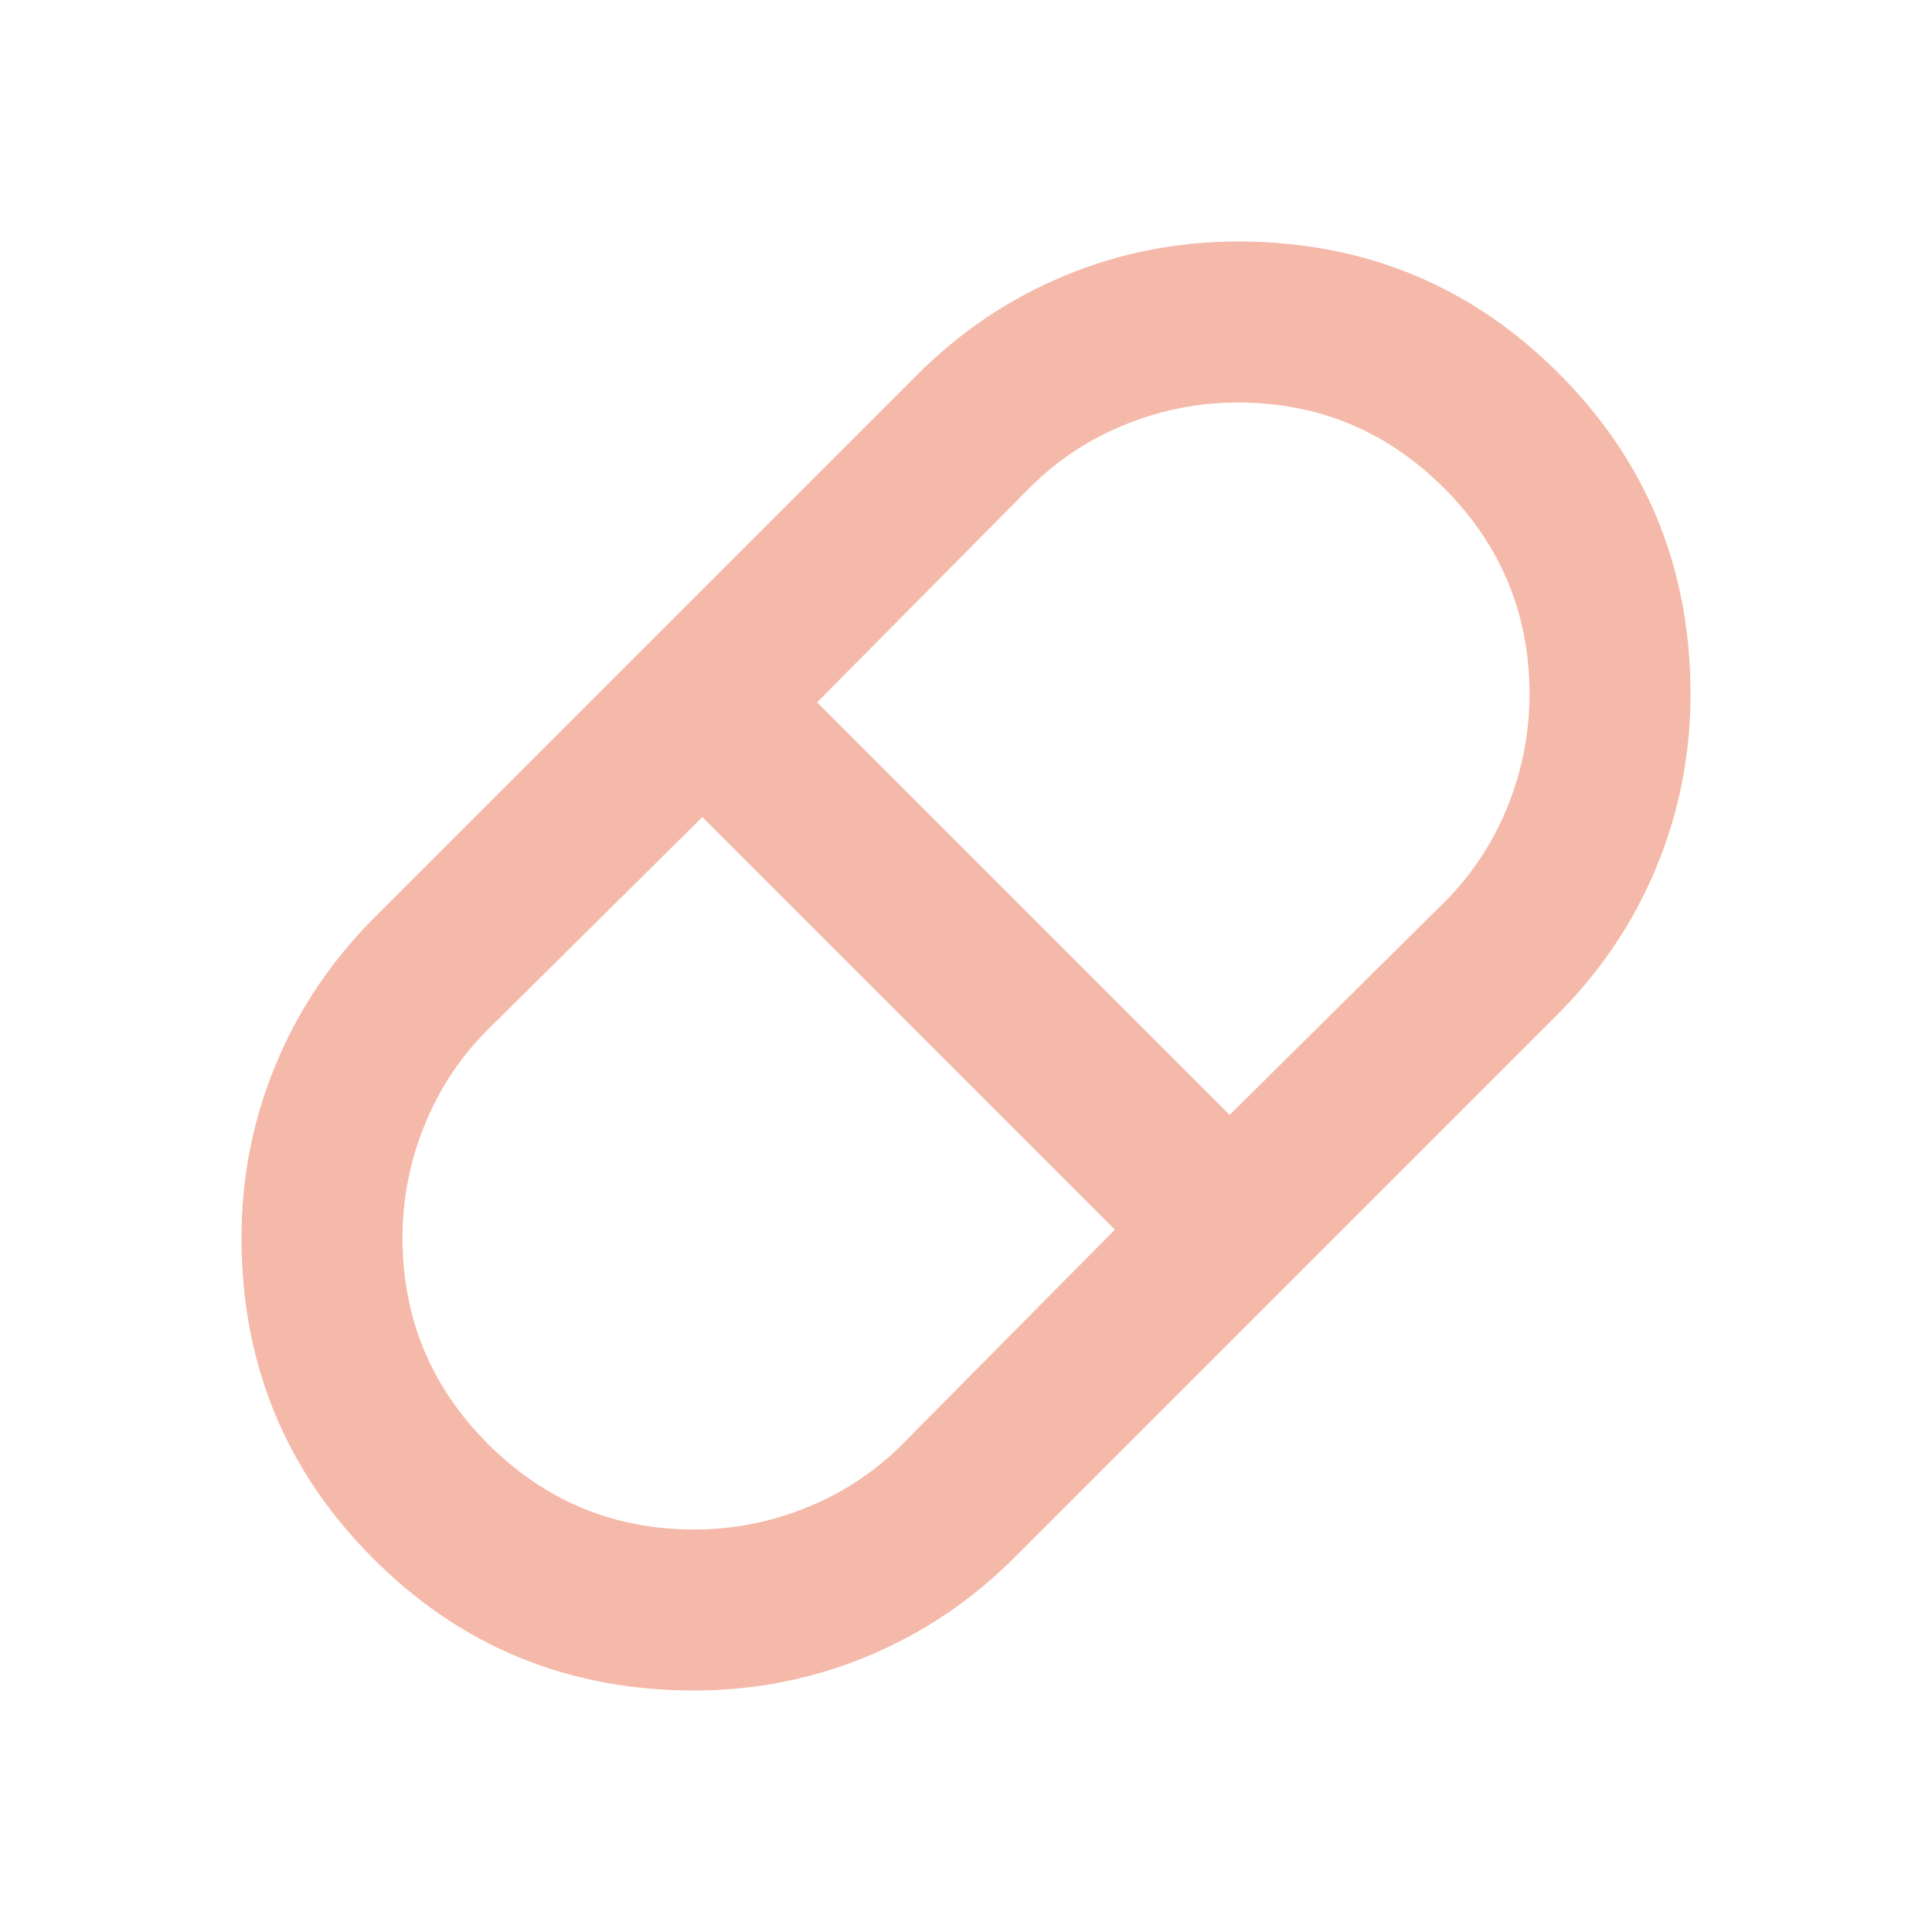
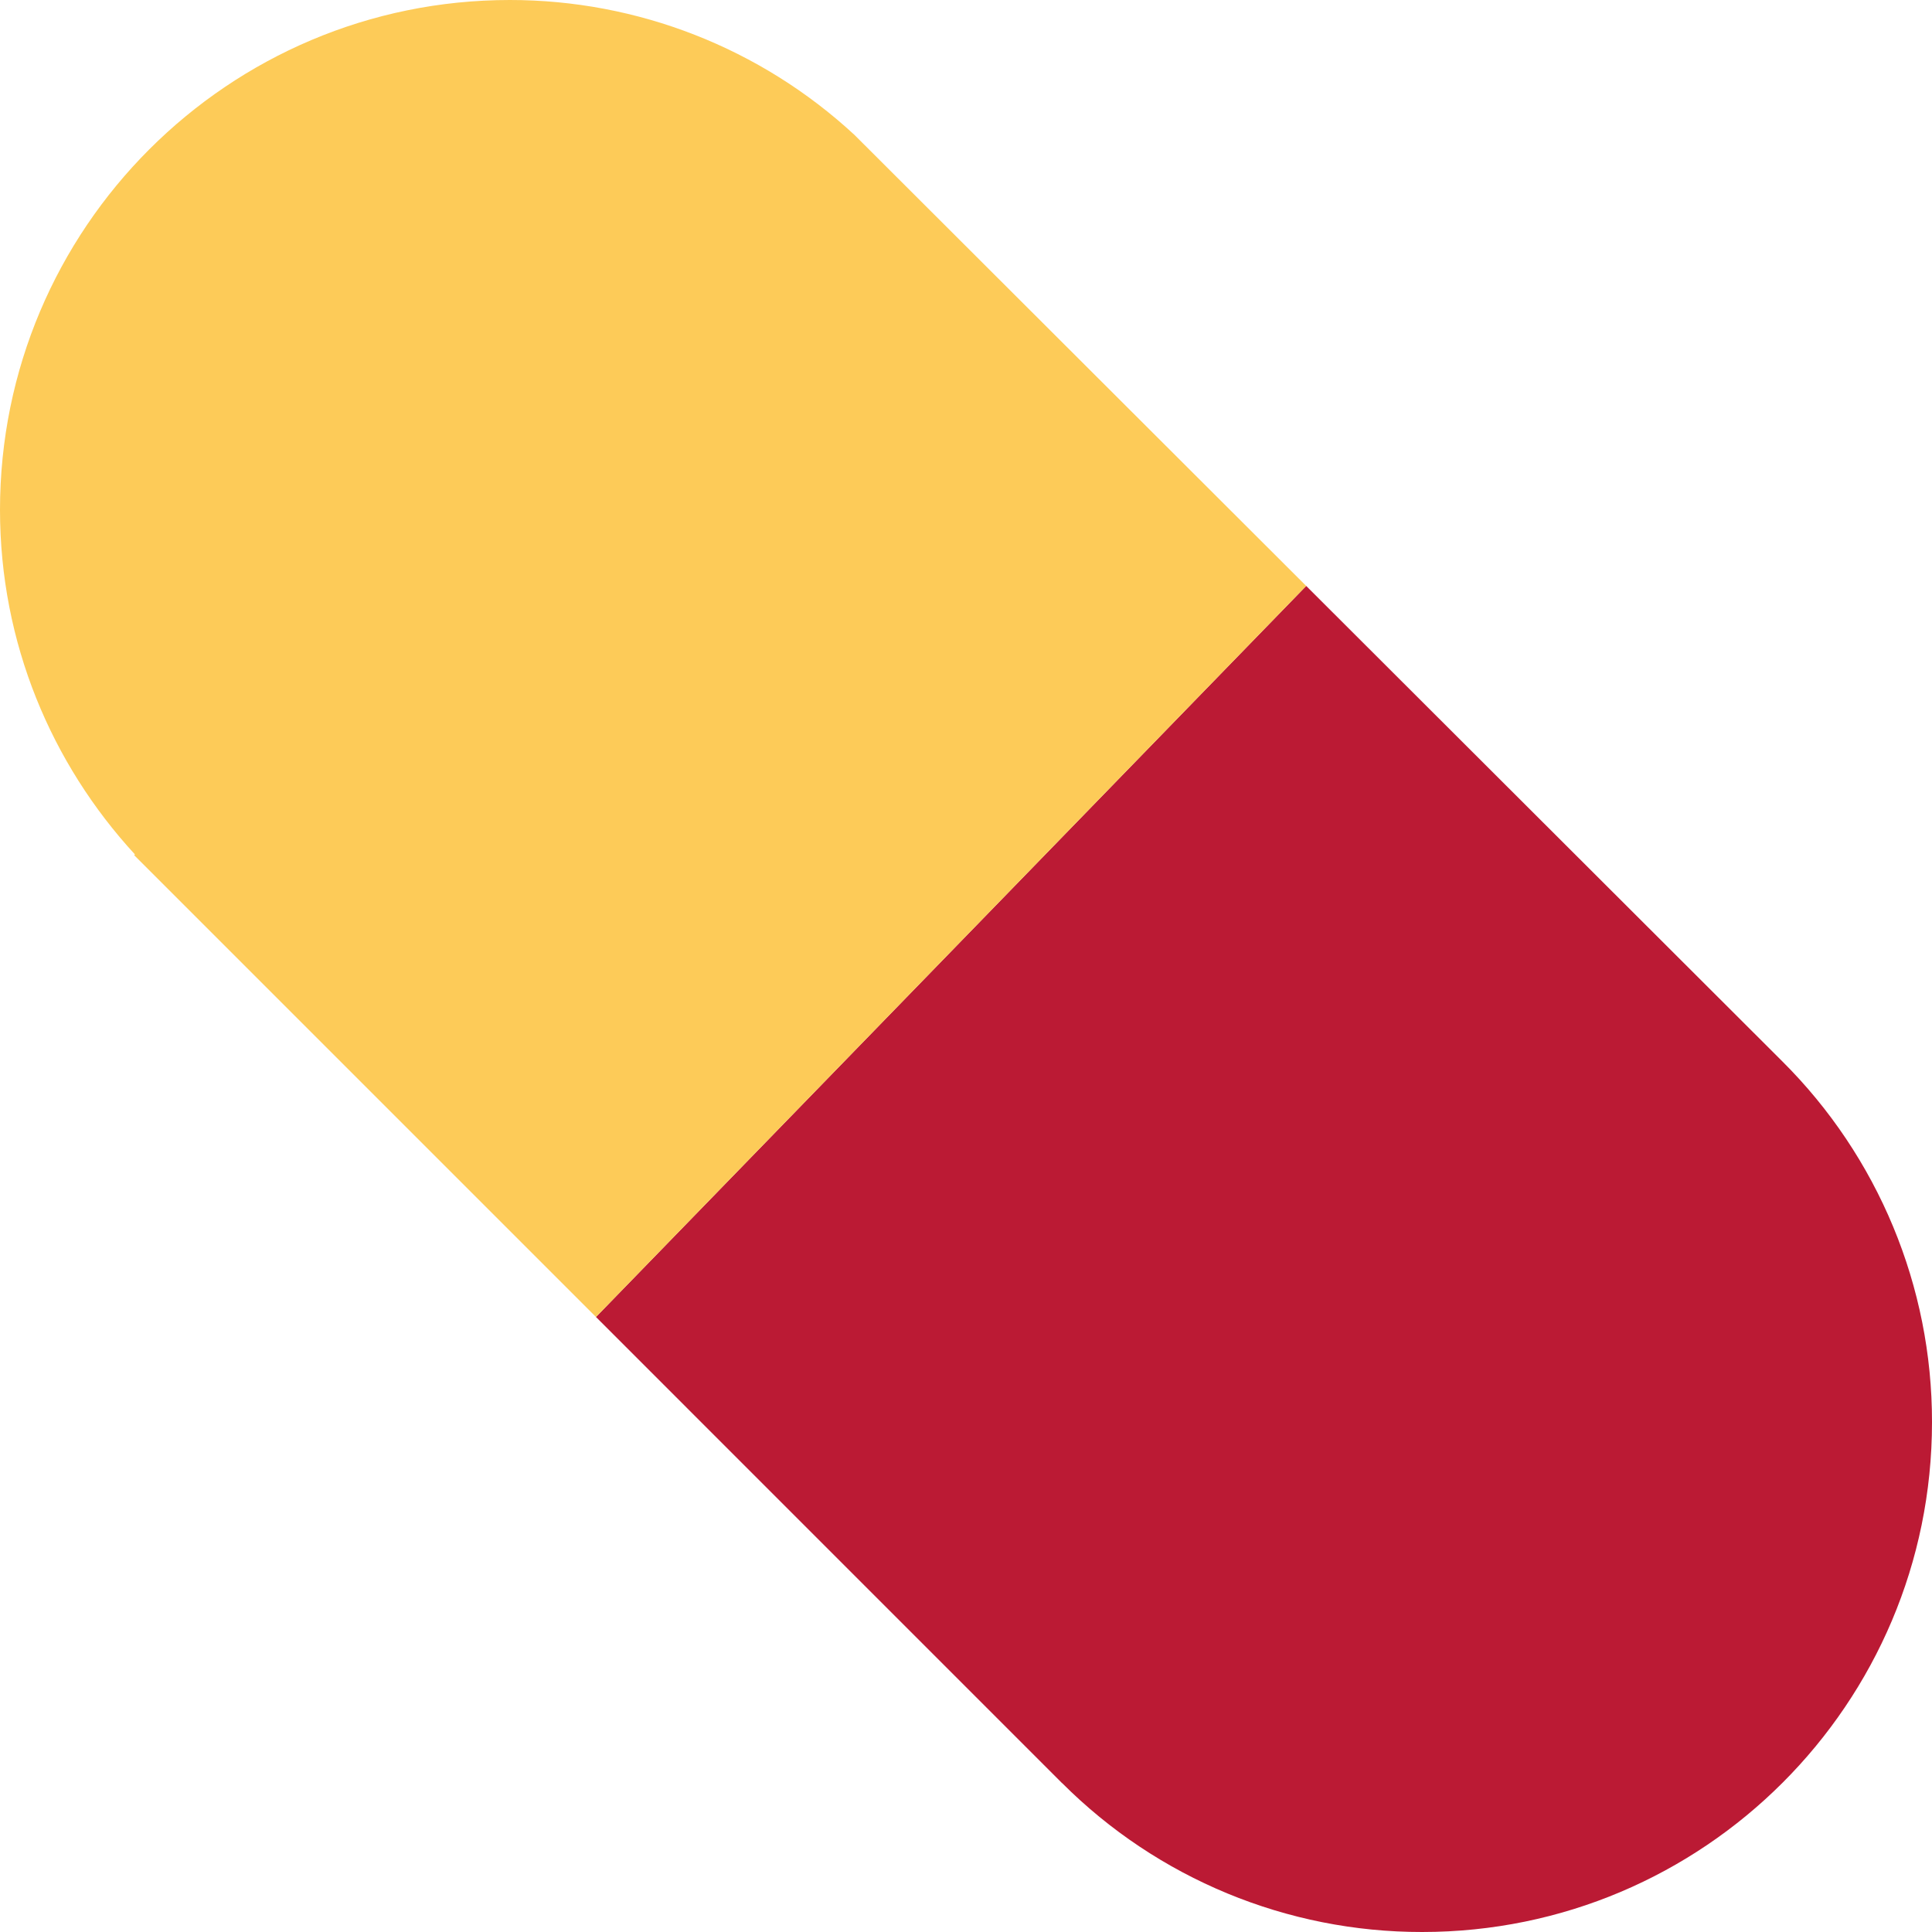
- <svg xmlns="http://www.w3.org/2000/svg" height="24px" viewBox="0 -960 960 960" width="24px" fill="#f5b9a9">
-   <path d="M345-120q-94 0-159.5-65.5T120-345q0-45 17-86t49-73l270-270q32-32 73-49t86-17q94 0 159.5 65.5T840-615q0 45-17 86t-49 73L504-186q-32 32-73 49t-86 17Zm266-286 107-106q20-20 31-47t11-56q0-60-42.5-102.5T615-760q-29 0-56 11t-47 31L406-611l205 205ZM345-200q29 0 56-11t47-31l106-107-205-205-107 106q-20 20-31 47t-11 56q0 60 42.5 102.5T345-200Z" />
+ <svg xmlns="http://www.w3.org/2000/svg" width="1em" height="1em" viewBox="0 0 36 36">
+   <path fill="#bb1a34" d="m33.207 19.773l-8.868-8.855L11.105 24.54l8.684 8.685l.001-.001A9.47 9.47 0 0 0 26.5 36c5.246 0 9.5-4.254 9.5-9.5a9.47 9.47 0 0 0-2.793-6.727" />
+   <path fill="#fdcb58" d="M15.921 2.513A9.45 9.45 0 0 0 9.5 0A9.5 9.5 0 0 0 0 9.5c0 2.479.958 4.73 2.514 6.421l-.014.014l8.605 8.605l13.234-13.622z" />
</svg>
